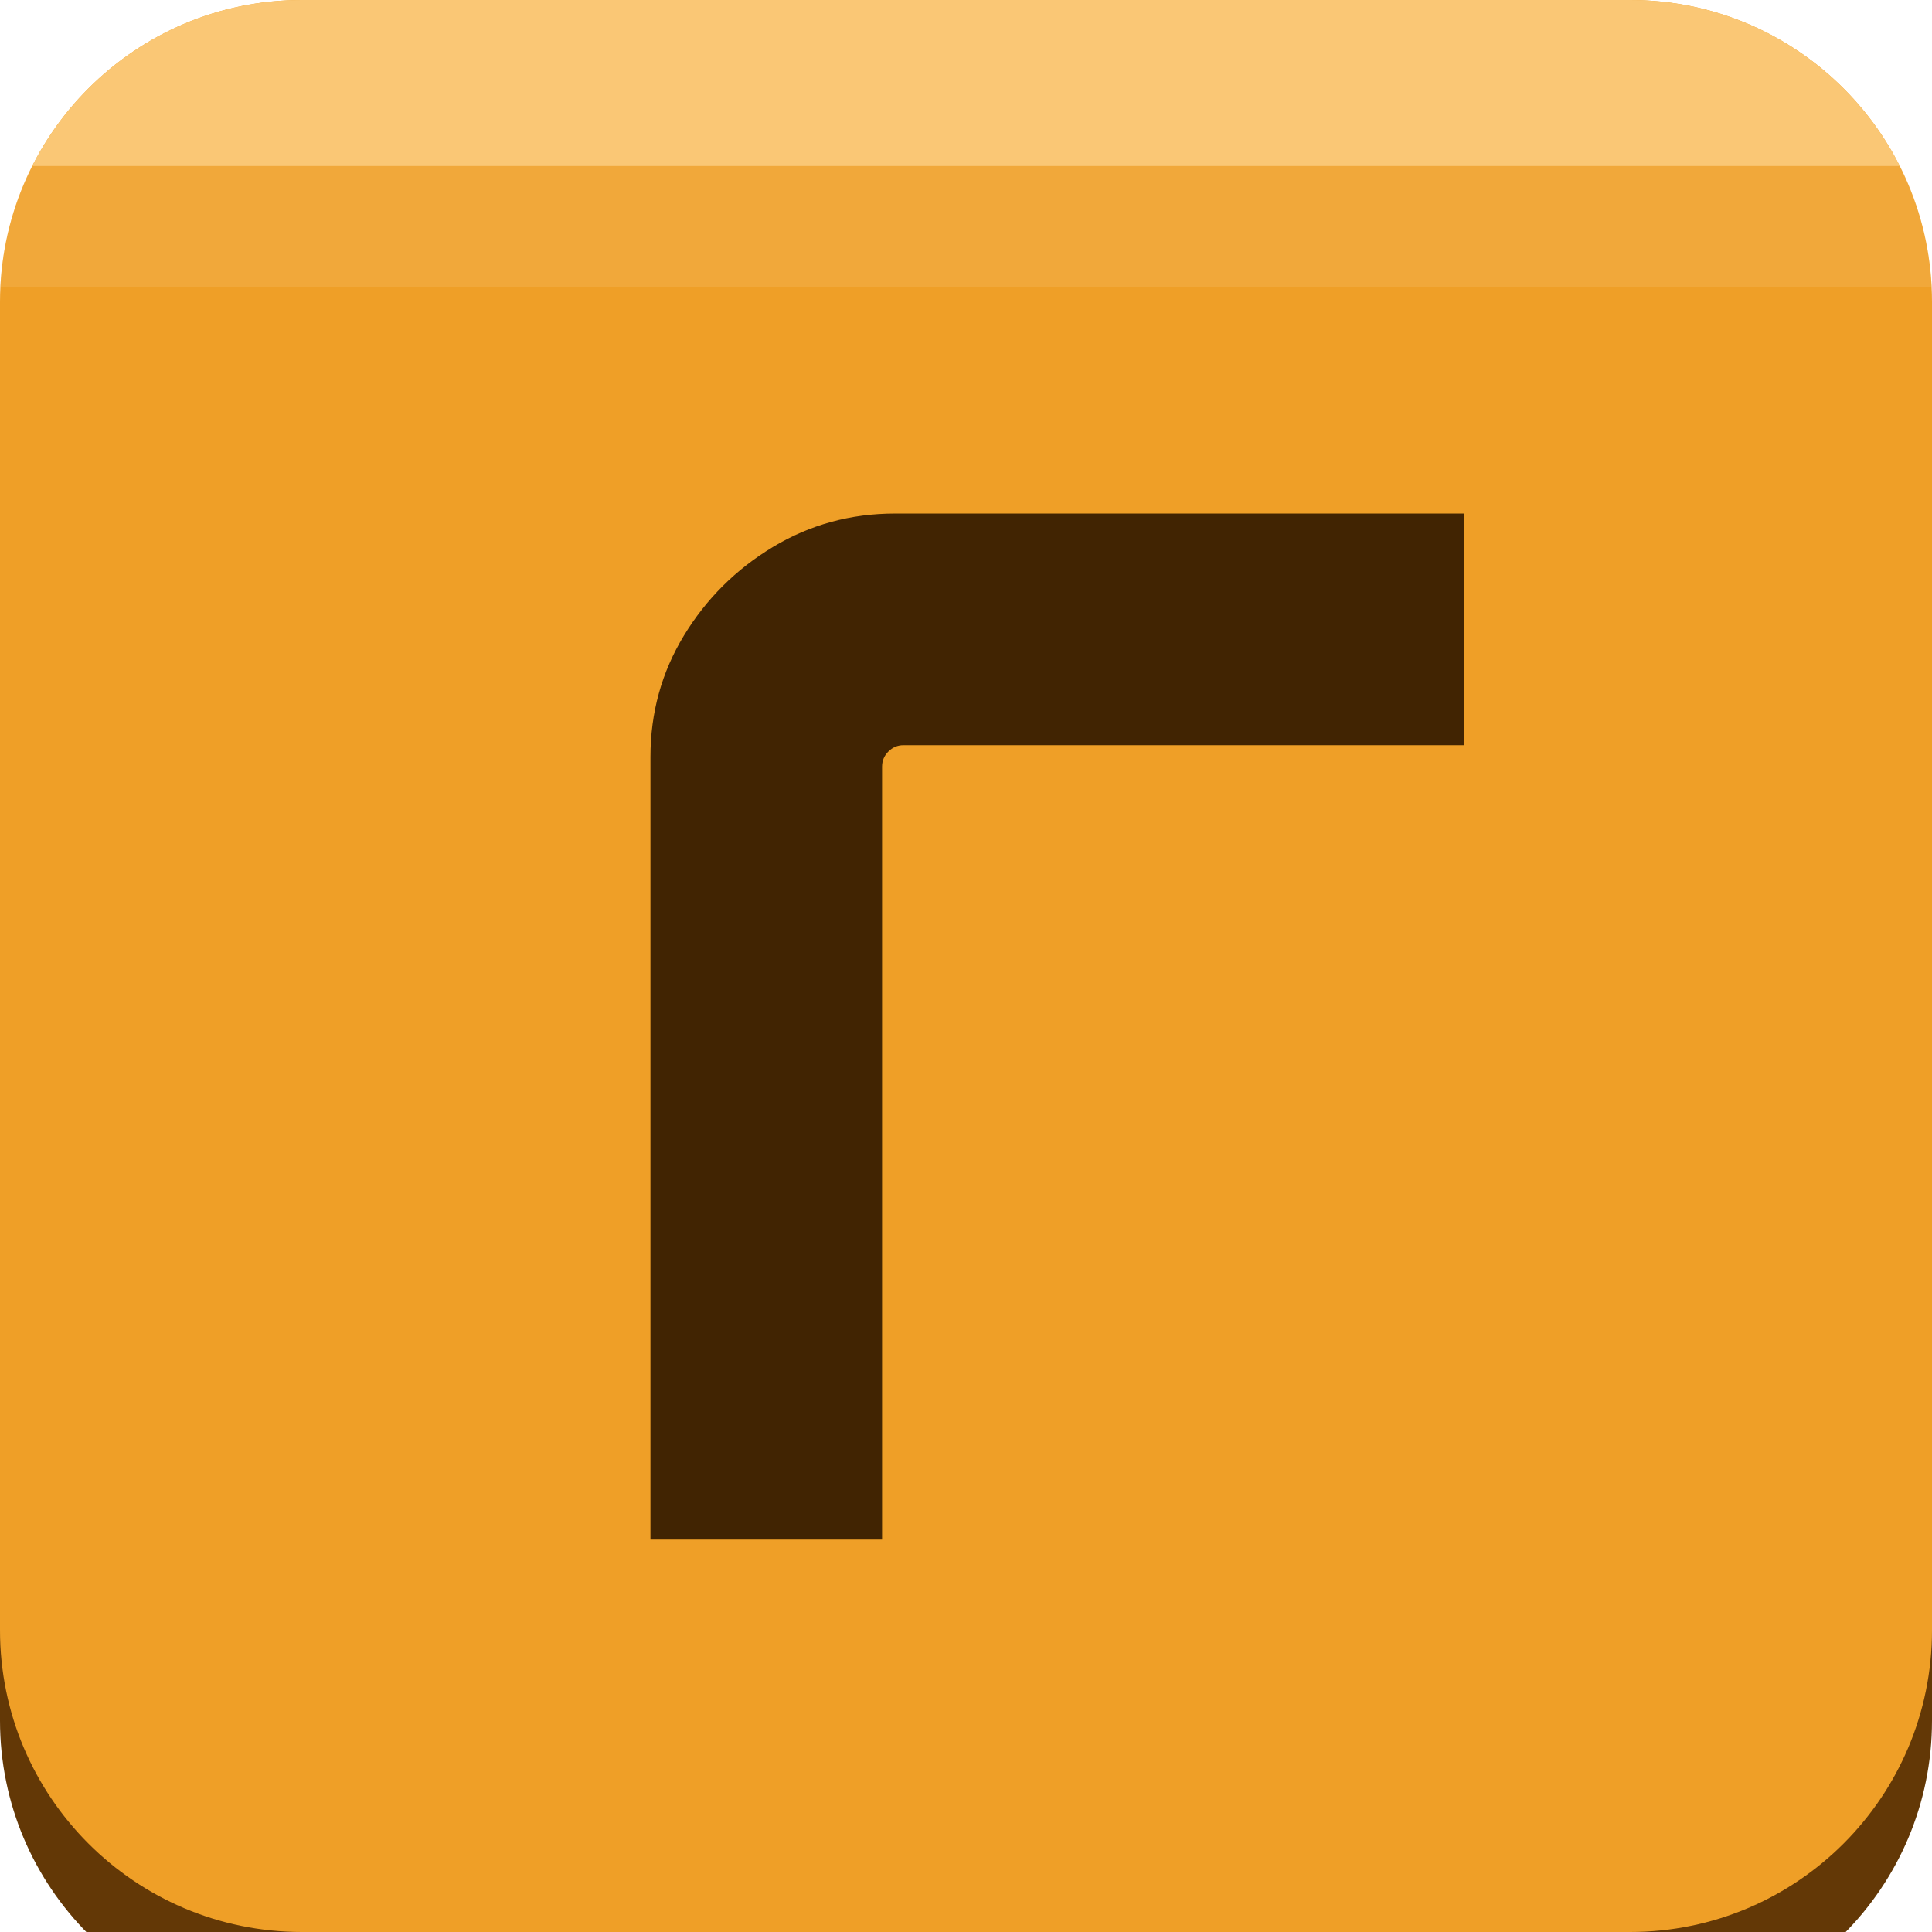
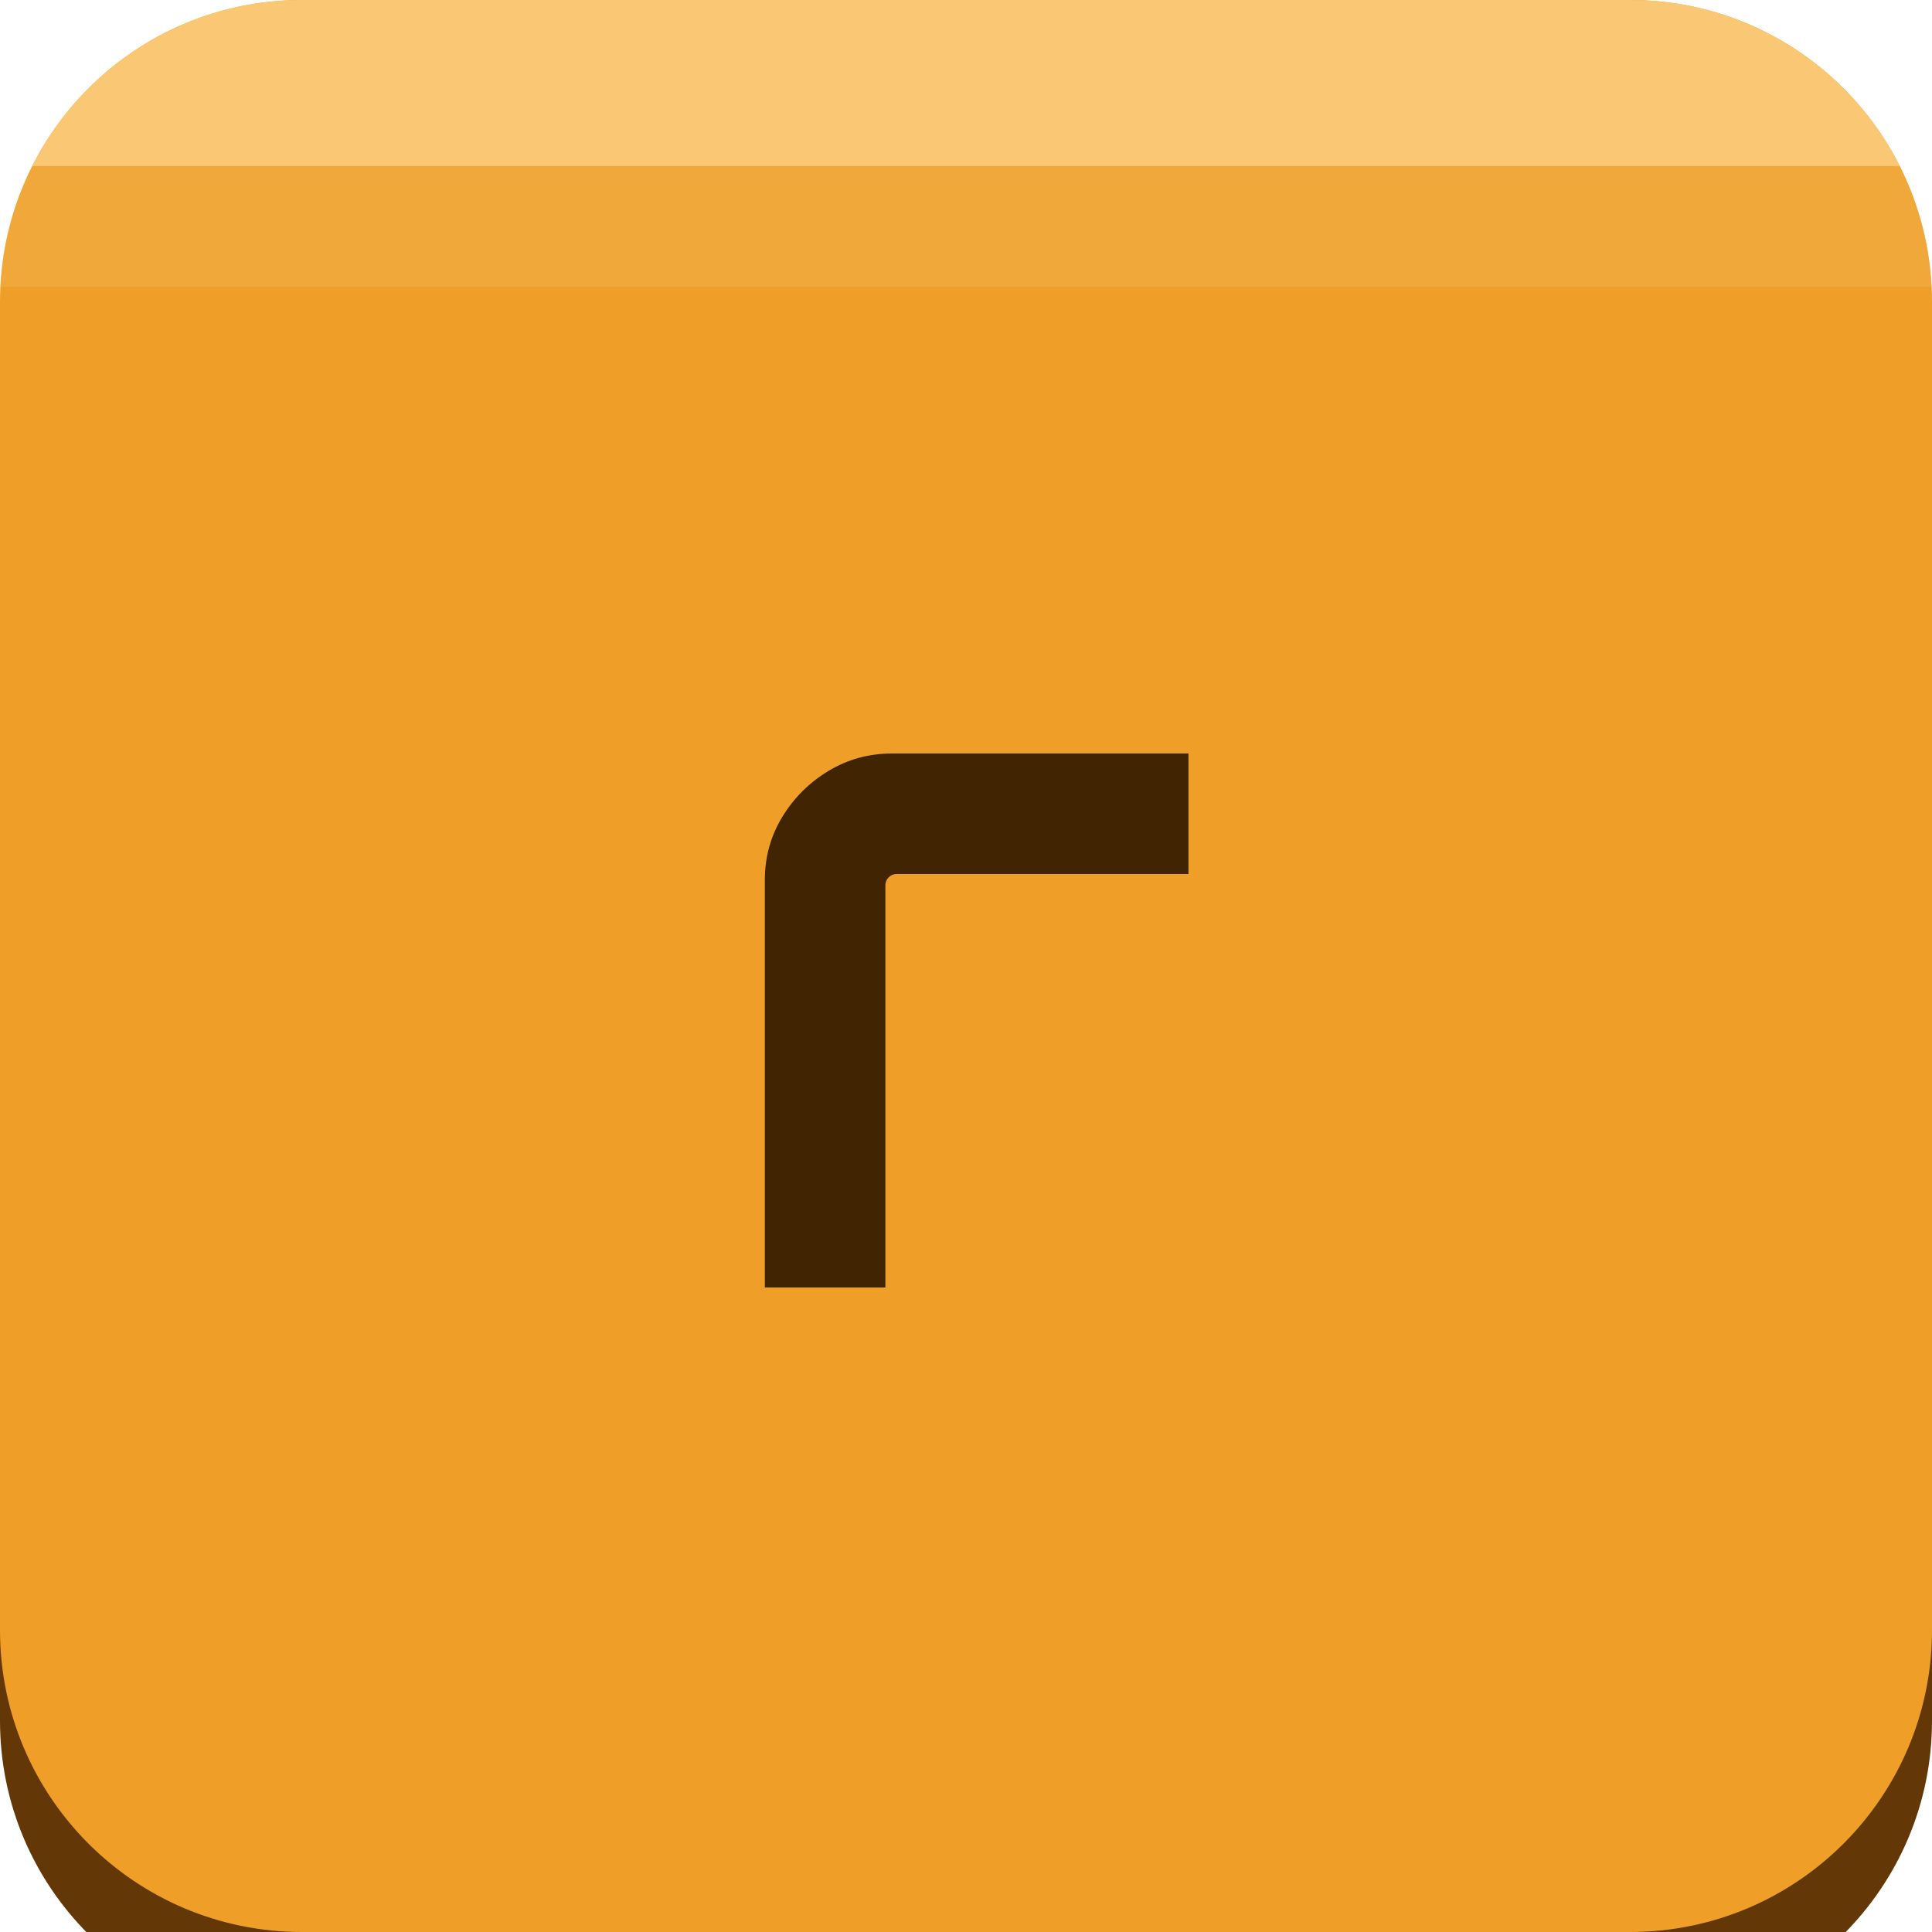
<svg xmlns="http://www.w3.org/2000/svg" width="128" height="128" viewBox="0 0 128 128">
  <defs>
    <clipPath id="rc">
      <rect width="128" height="128" rx="20" />
    </clipPath>
  </defs>
  <rect y="6" width="128" height="128" rx="20" fill="#633806" />
  <rect width="128" height="128" rx="20" fill="#EF9F27" />
  <rect width="128" height="11" fill="#FAC775" clip-path="url(#rc)" />
  <rect y="11" width="128" height="8" fill="#FAC775" fill-opacity="0.25" clip-path="url(#rc)" />
-   <path transform="translate(37, 102) scale(0.1172, -0.1172)" fill="#412402" d="M52 0V442.459Q52 479.853 70.912 511.014Q89.824 542.176 121.201 561.088Q152.578 580 190.23 580H512.095V449.066H195.055Q190.082 449.066 186.508 445.492Q182.934 441.918 182.934 436.945V0Z" />
+   <path transform="translate(47.5, 85.3) scale(0.061, -0.061)" fill="#412402" d="M52 0V442.459Q52 479.853 70.912 511.014Q89.824 542.176 121.201 561.088Q152.578 580 190.23 580H512.095V449.066H195.055Q190.082 449.066 186.508 445.492Q182.934 441.918 182.934 436.945V0Z" />
</svg>
